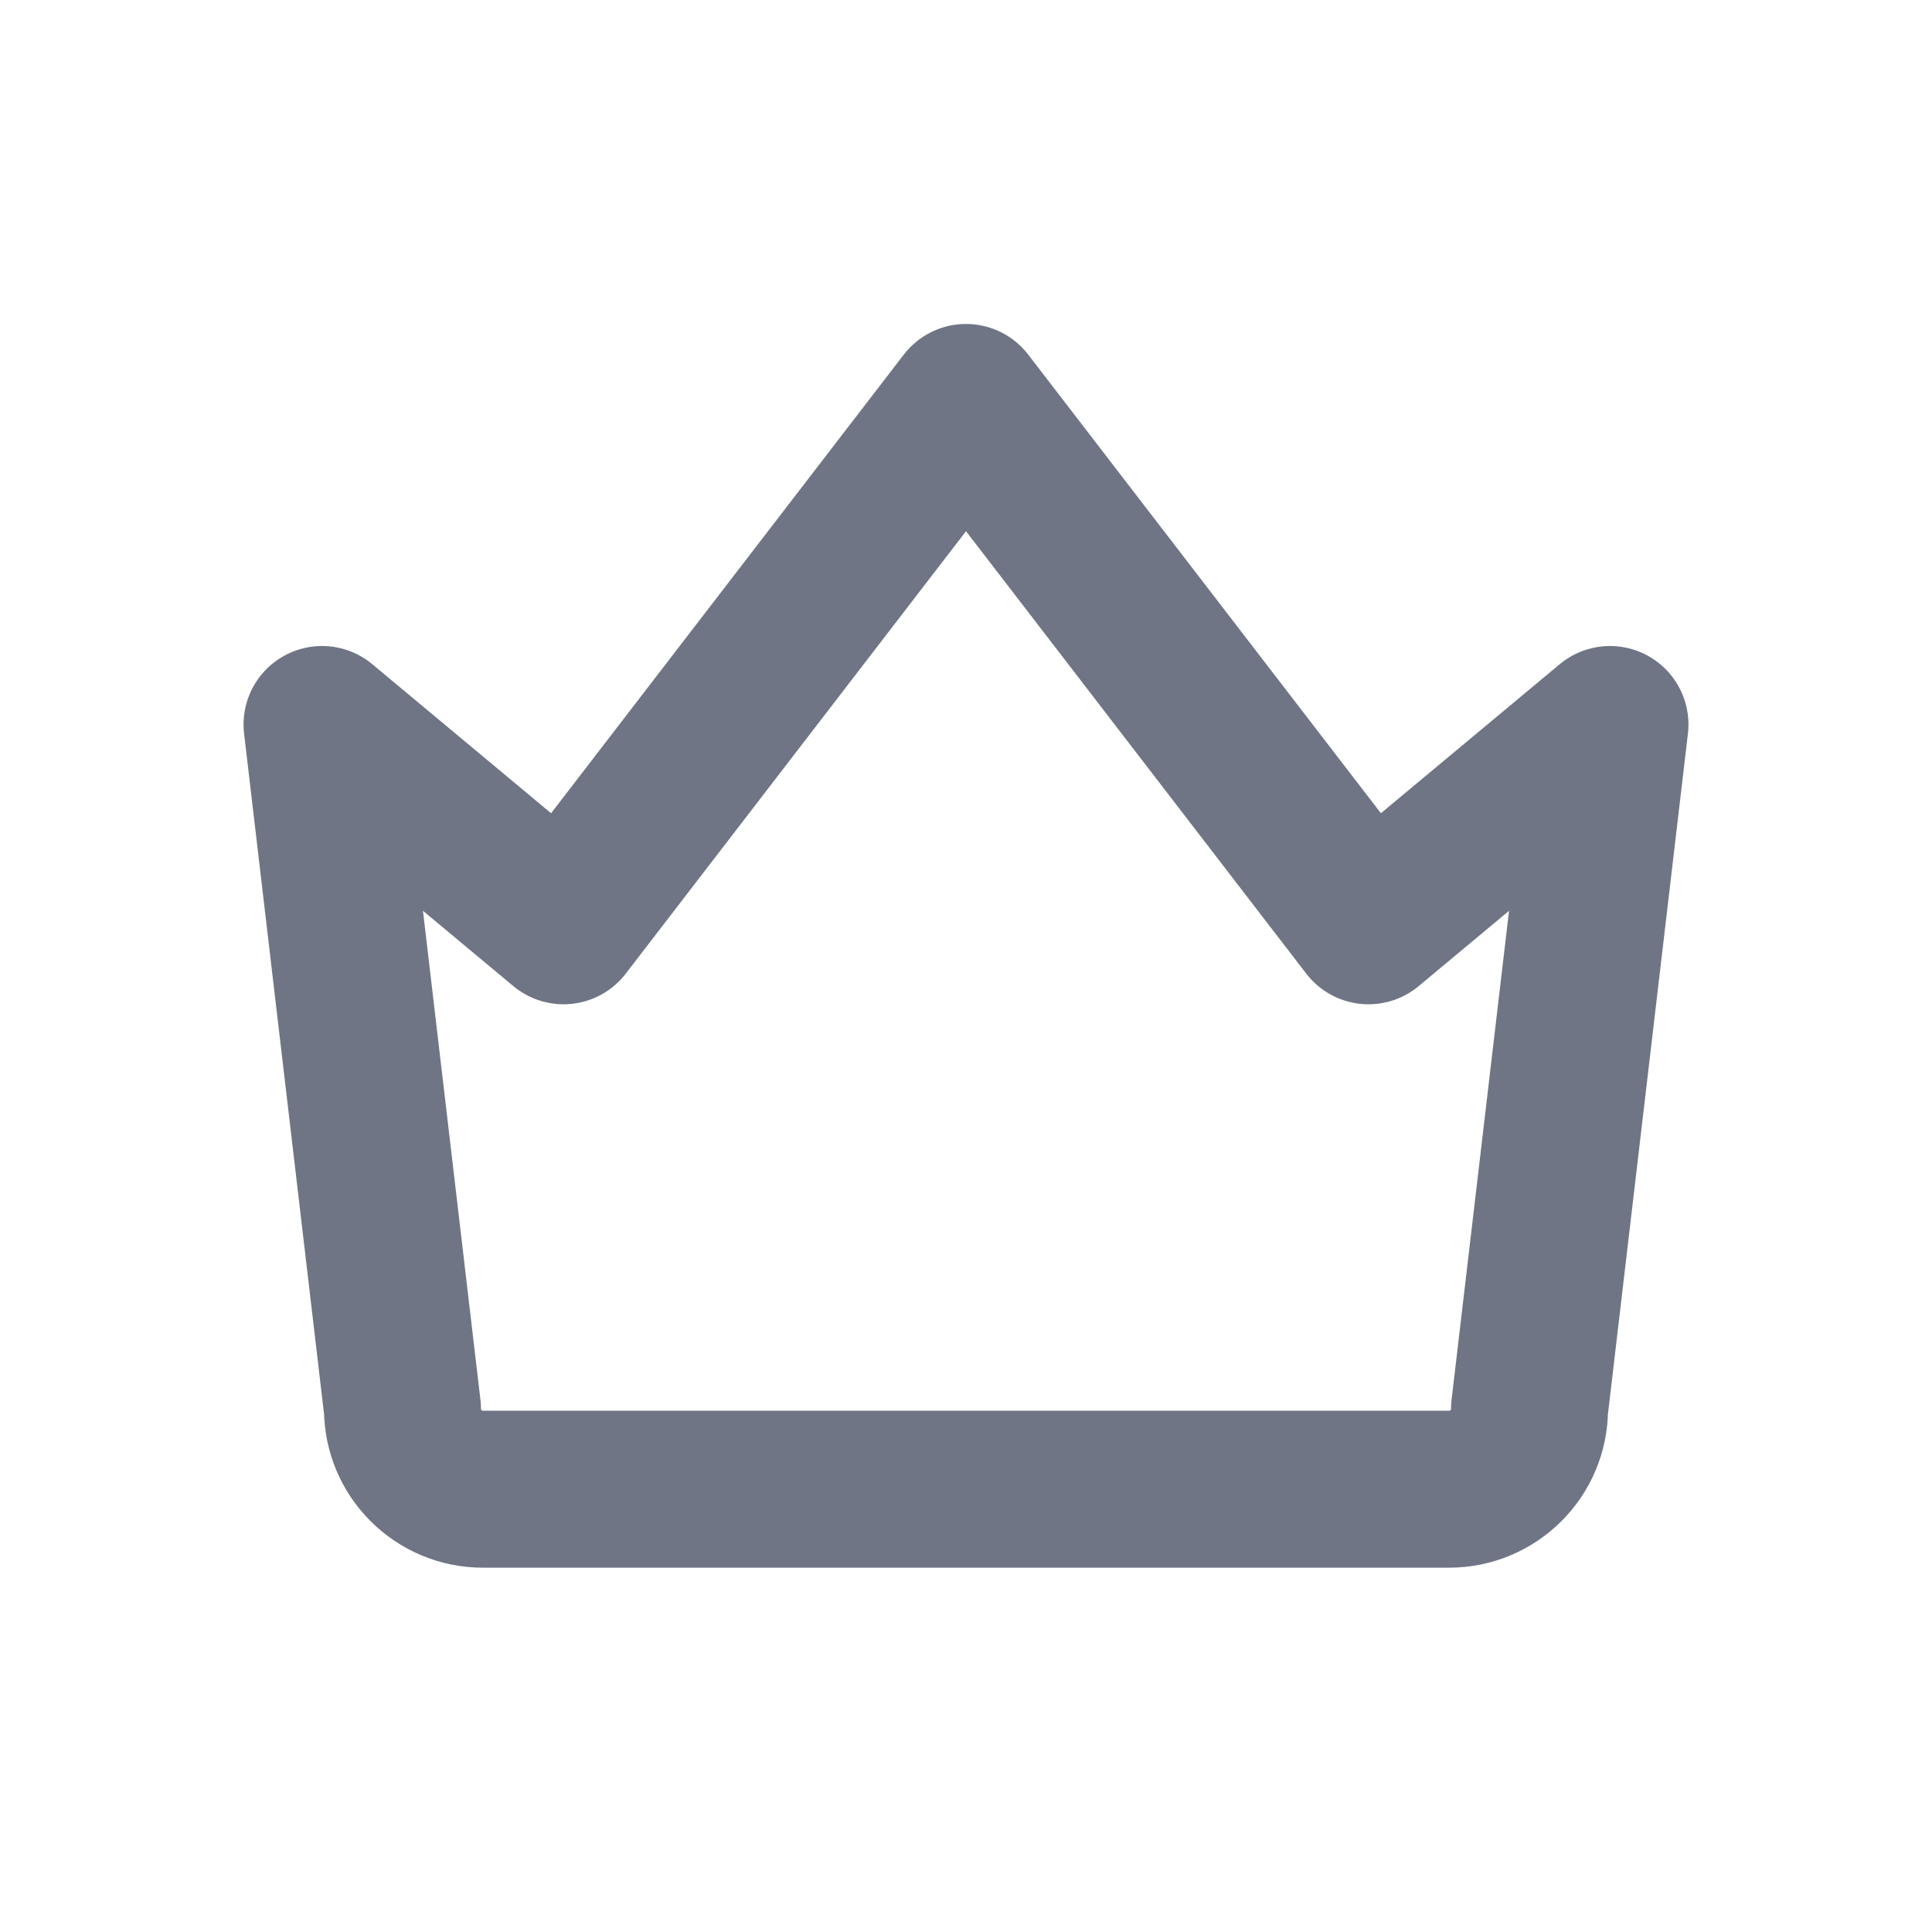
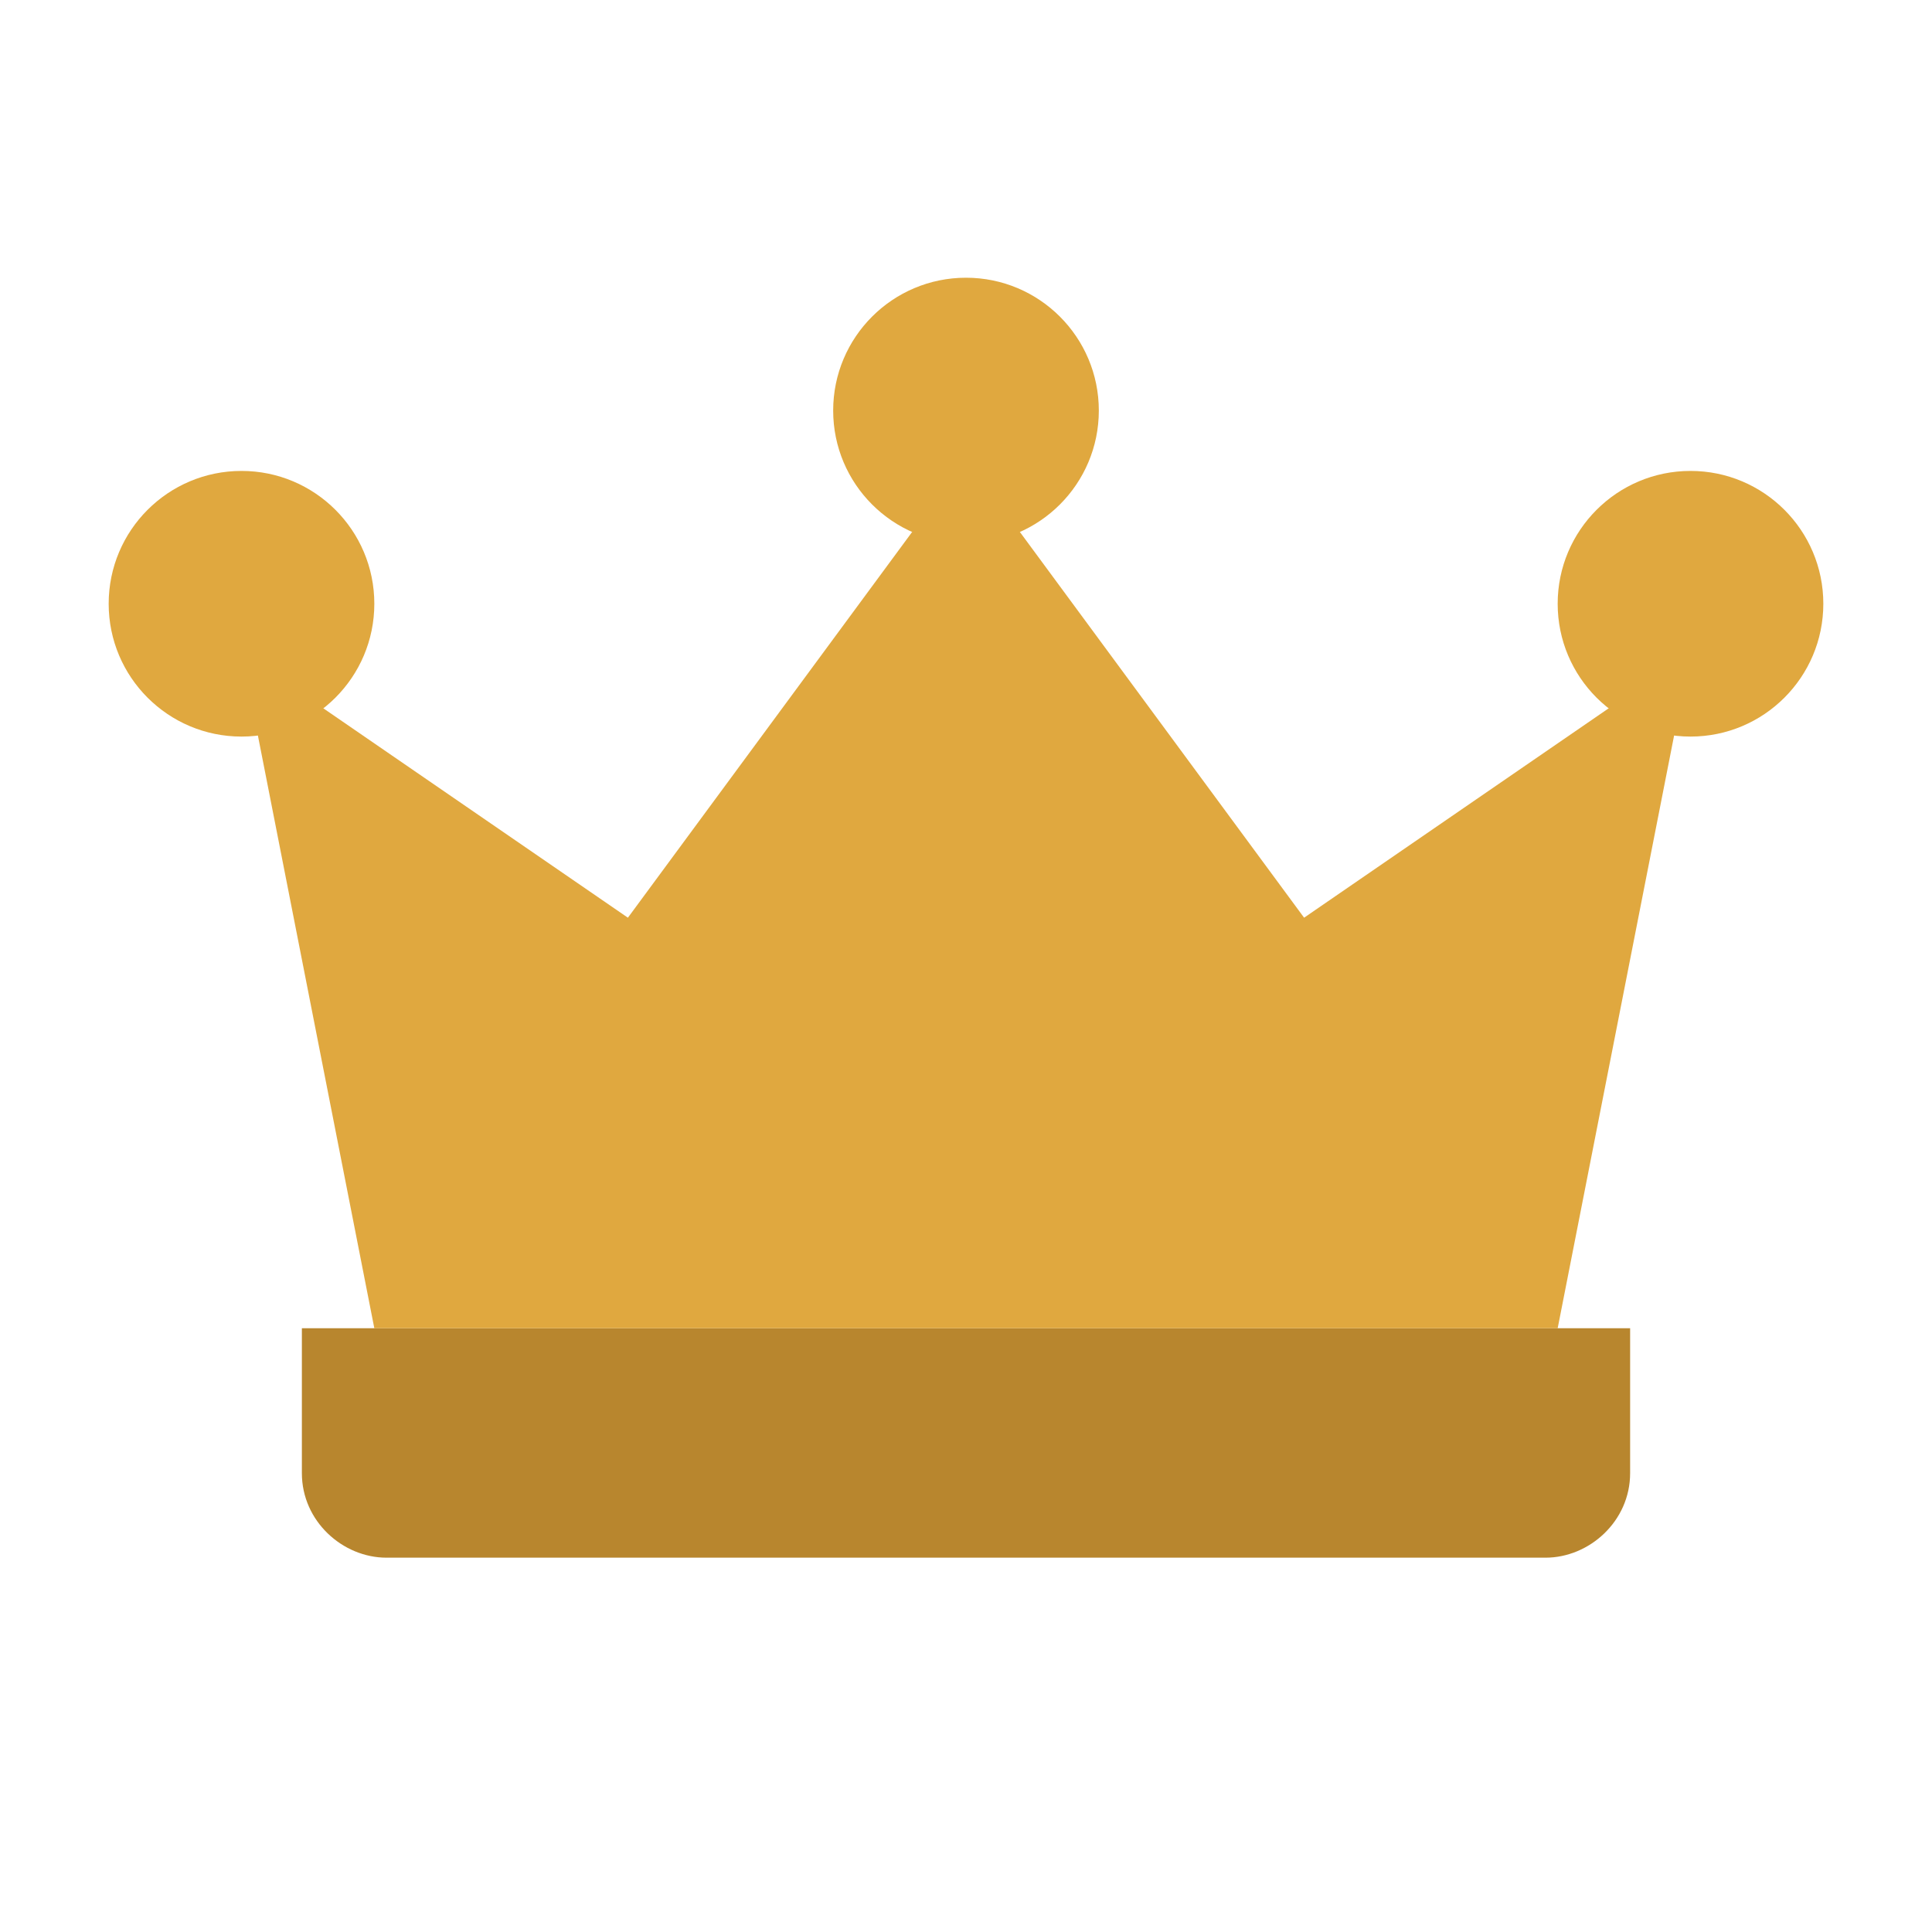
<svg xmlns="http://www.w3.org/2000/svg" preserveAspectRatio="none" overflow="visible" style="display: block;" width="16" height="16" viewBox="0 0 16 16" fill="none">
  <g id="CrownStatusIcon">
-     <path id="Vector" d="M2.667 6L4.667 7.667L8 3.333L11.333 7.667L13.333 6L12.667 11.667C12.667 12.035 12.368 12.333 12 12.333H4C3.632 12.333 3.333 12.035 3.333 11.667L2.667 6Z" stroke="#6F7585" stroke-width="1.3" stroke-linecap="round" stroke-linejoin="round" />
+     <path id="Band" d="M2.5 11H13.5V12.2C13.5 12.6 13.16 12.9 12.8 12.9H3.2C2.84 12.9 2.5 12.6 2.5 12.2V11Z" fill="#B8862E" />
+     <path id="Body" d="M2 5.4L5.2 7.6L8 3.8L10.8 7.6L14 5.4L12.9 11H3.1L2 5.4Z" fill="#E0A83F" />
+     <circle id="Tip_left" cx="2" cy="5" r="1.1" fill="#E0A83F" />
+     <circle id="Tip_mid" cx="8" cy="3.4" r="1.1" fill="#E0A83F" />
+     <circle id="Tip_right" cx="14" cy="5" r="1.1" fill="#E0A83F" />
  </g>
</svg>
